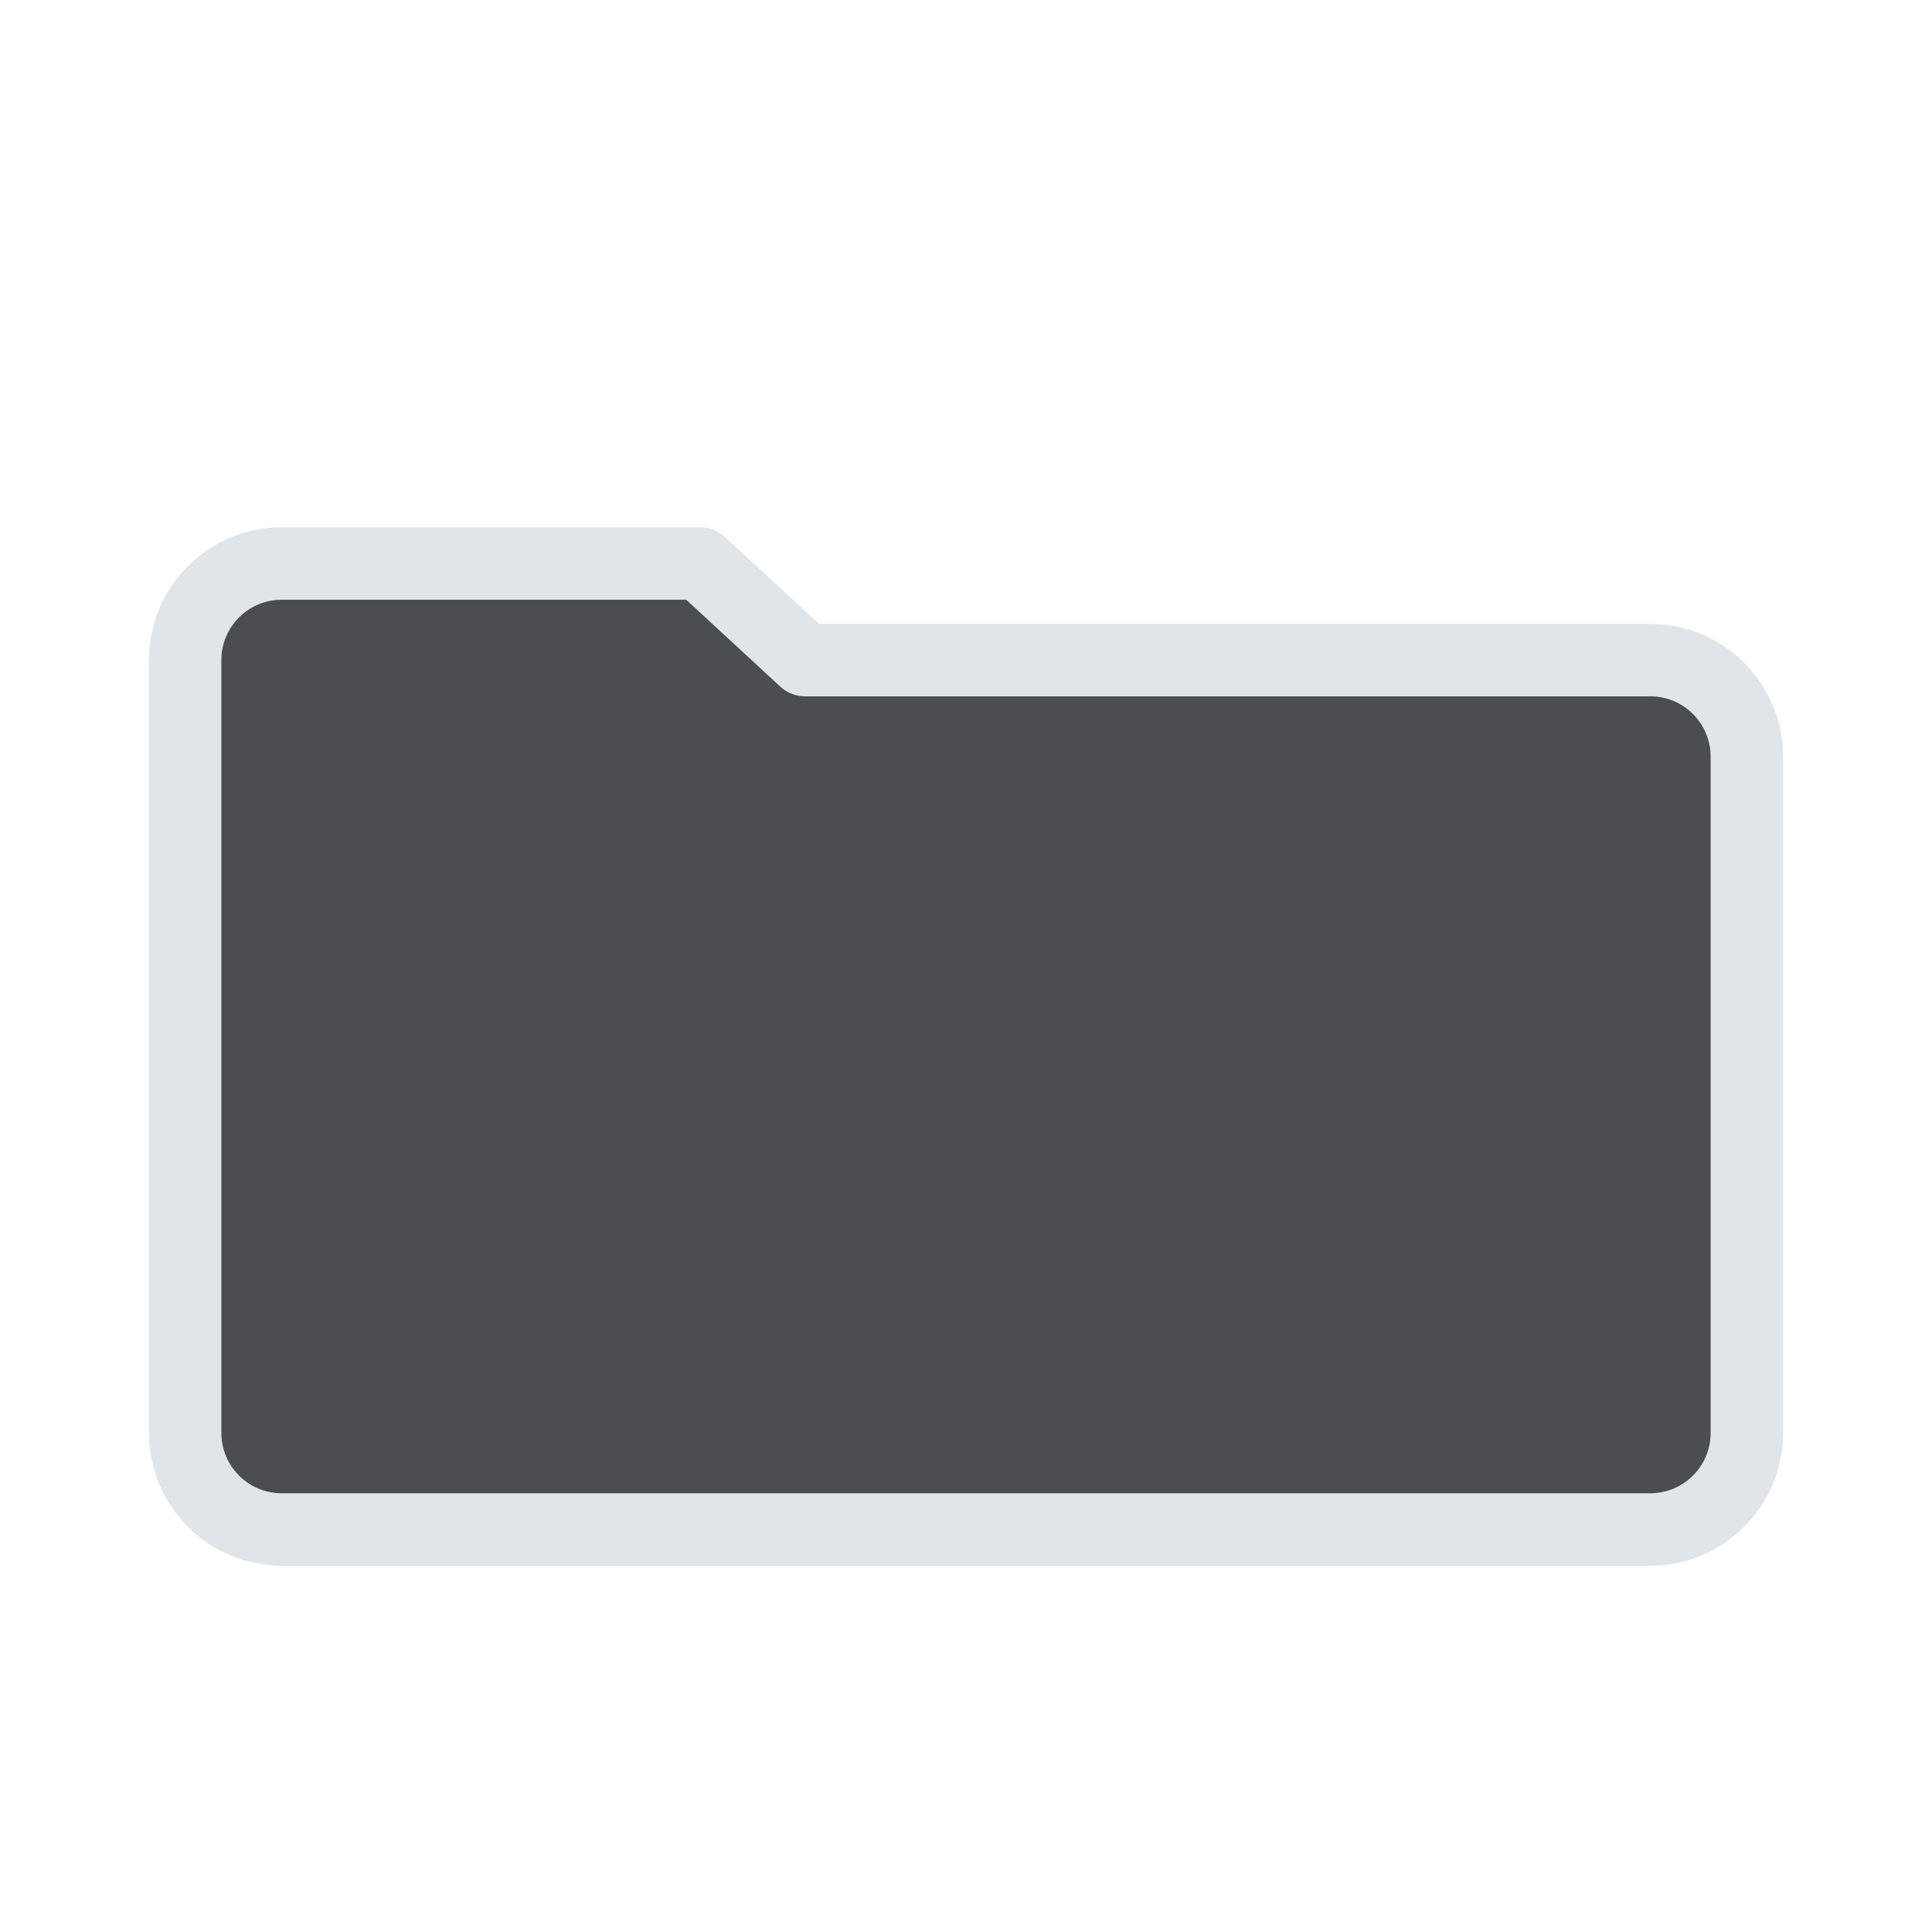
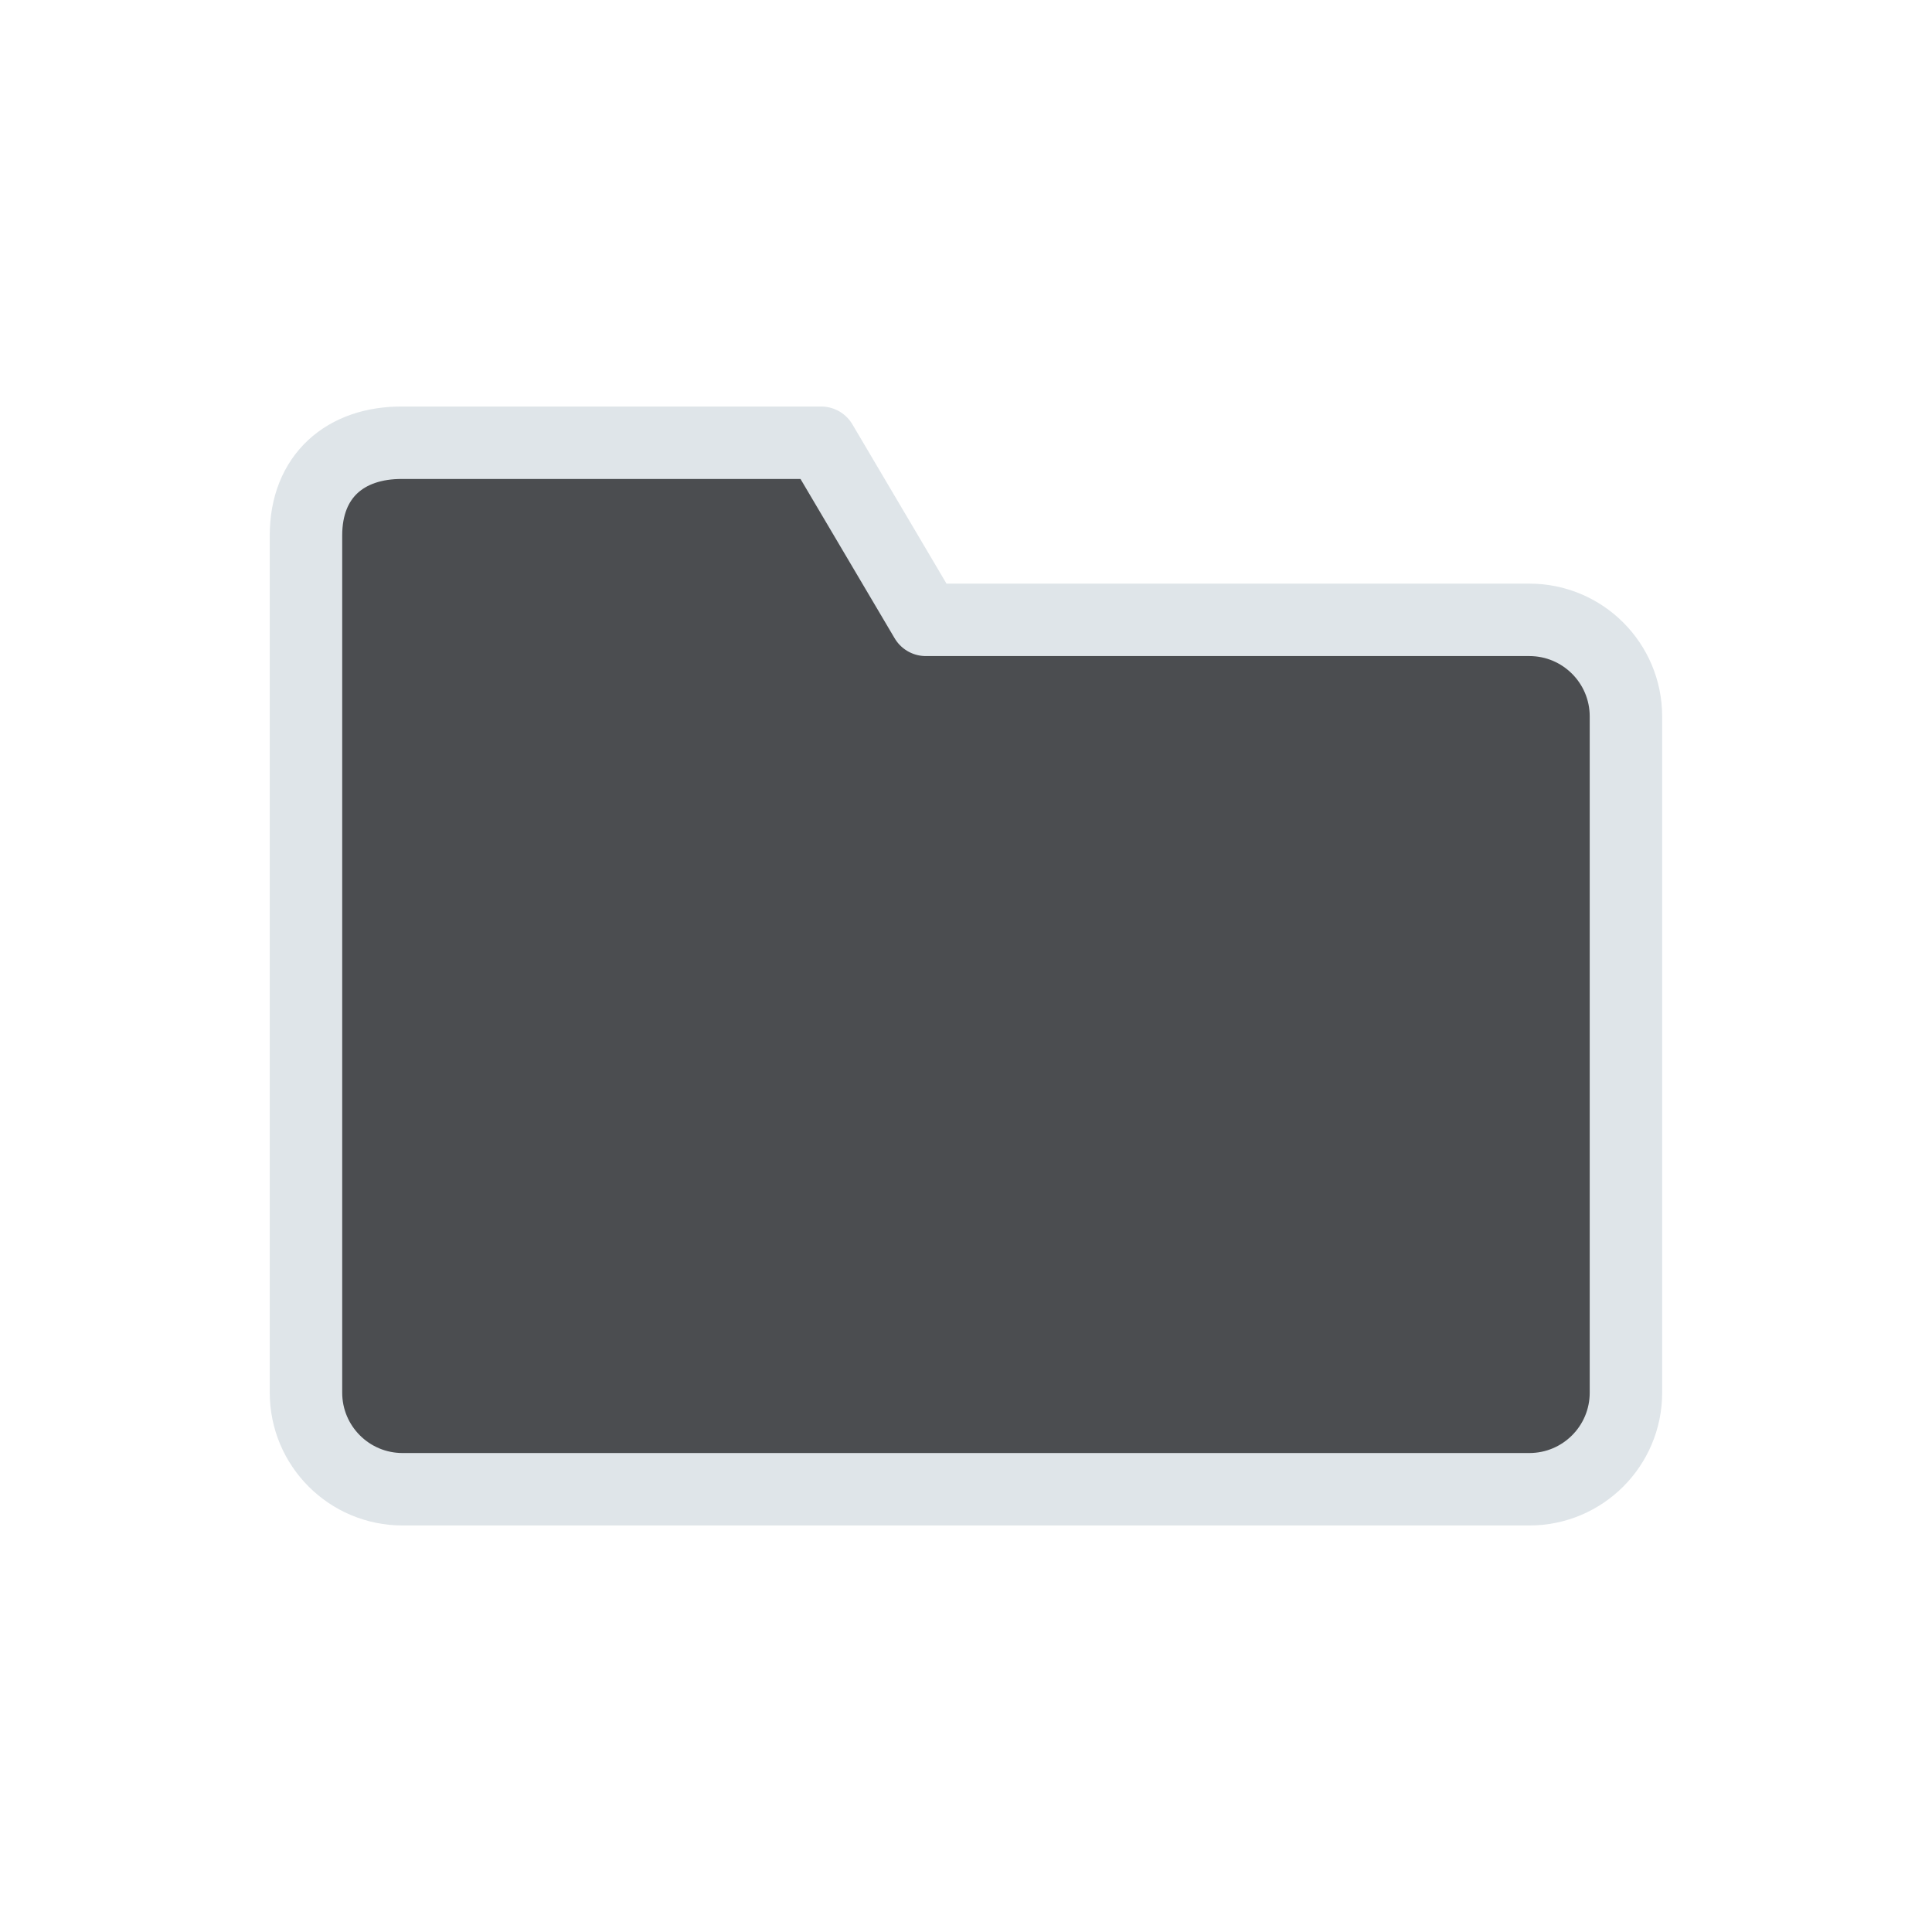
- <svg xmlns="http://www.w3.org/2000/svg" width="24" height="24" viewBox="0 0 24 24" role="img" aria-label="folder icon">
-   <rect width="24" height="24" fill="none" />
-   <path d="       M3.5 7.0       H8.7       L10.0 8.2       H20.5       A1.2 1.2 0 0 1 21.7 9.4       V17.8       A1.2 1.2 0 0 1 20.5 19.0       H3.5       A1.2 1.2 0 0 1 2.3 17.8       V8.2       A1.2 1.2 0 0 1 3.5 7.0       Z     " fill="#4b4d50" stroke="#dfe5e9" stroke-width="0.9" stroke-linejoin="round" filter="url(#glow)" />
+ <svg xmlns="http://www.w3.org/2000/svg" width="24" height="24" viewBox="0 0 24 24" role="img" aria-label="folder icon" version="1.1" id="svg1">
+   <defs id="defs1" />
+   <rect width="24" height="24" fill="none" id="rect1" />
+   <path d="m 5.001,5.5 h 5.2 l 1.3,2.2 h 7.497 c 0.663,0 1.2,0.537 1.2,1.2 v 8.4 c 0,0.663 -0.537,1.2 -1.2,1.2 H 5.001 c -0.663,0 -1.2,-0.537 -1.2,-1.2 V 6.651 c 0,-0.735 0.487,-1.157 1.2,-1.151 z" fill="#4b4d50" stroke="#dfe5e9" stroke-width="0.8" stroke-linejoin="round" filter="url(#glow)" id="path1" style="stroke-width:0.9;stroke-dasharray:none" />
</svg>
